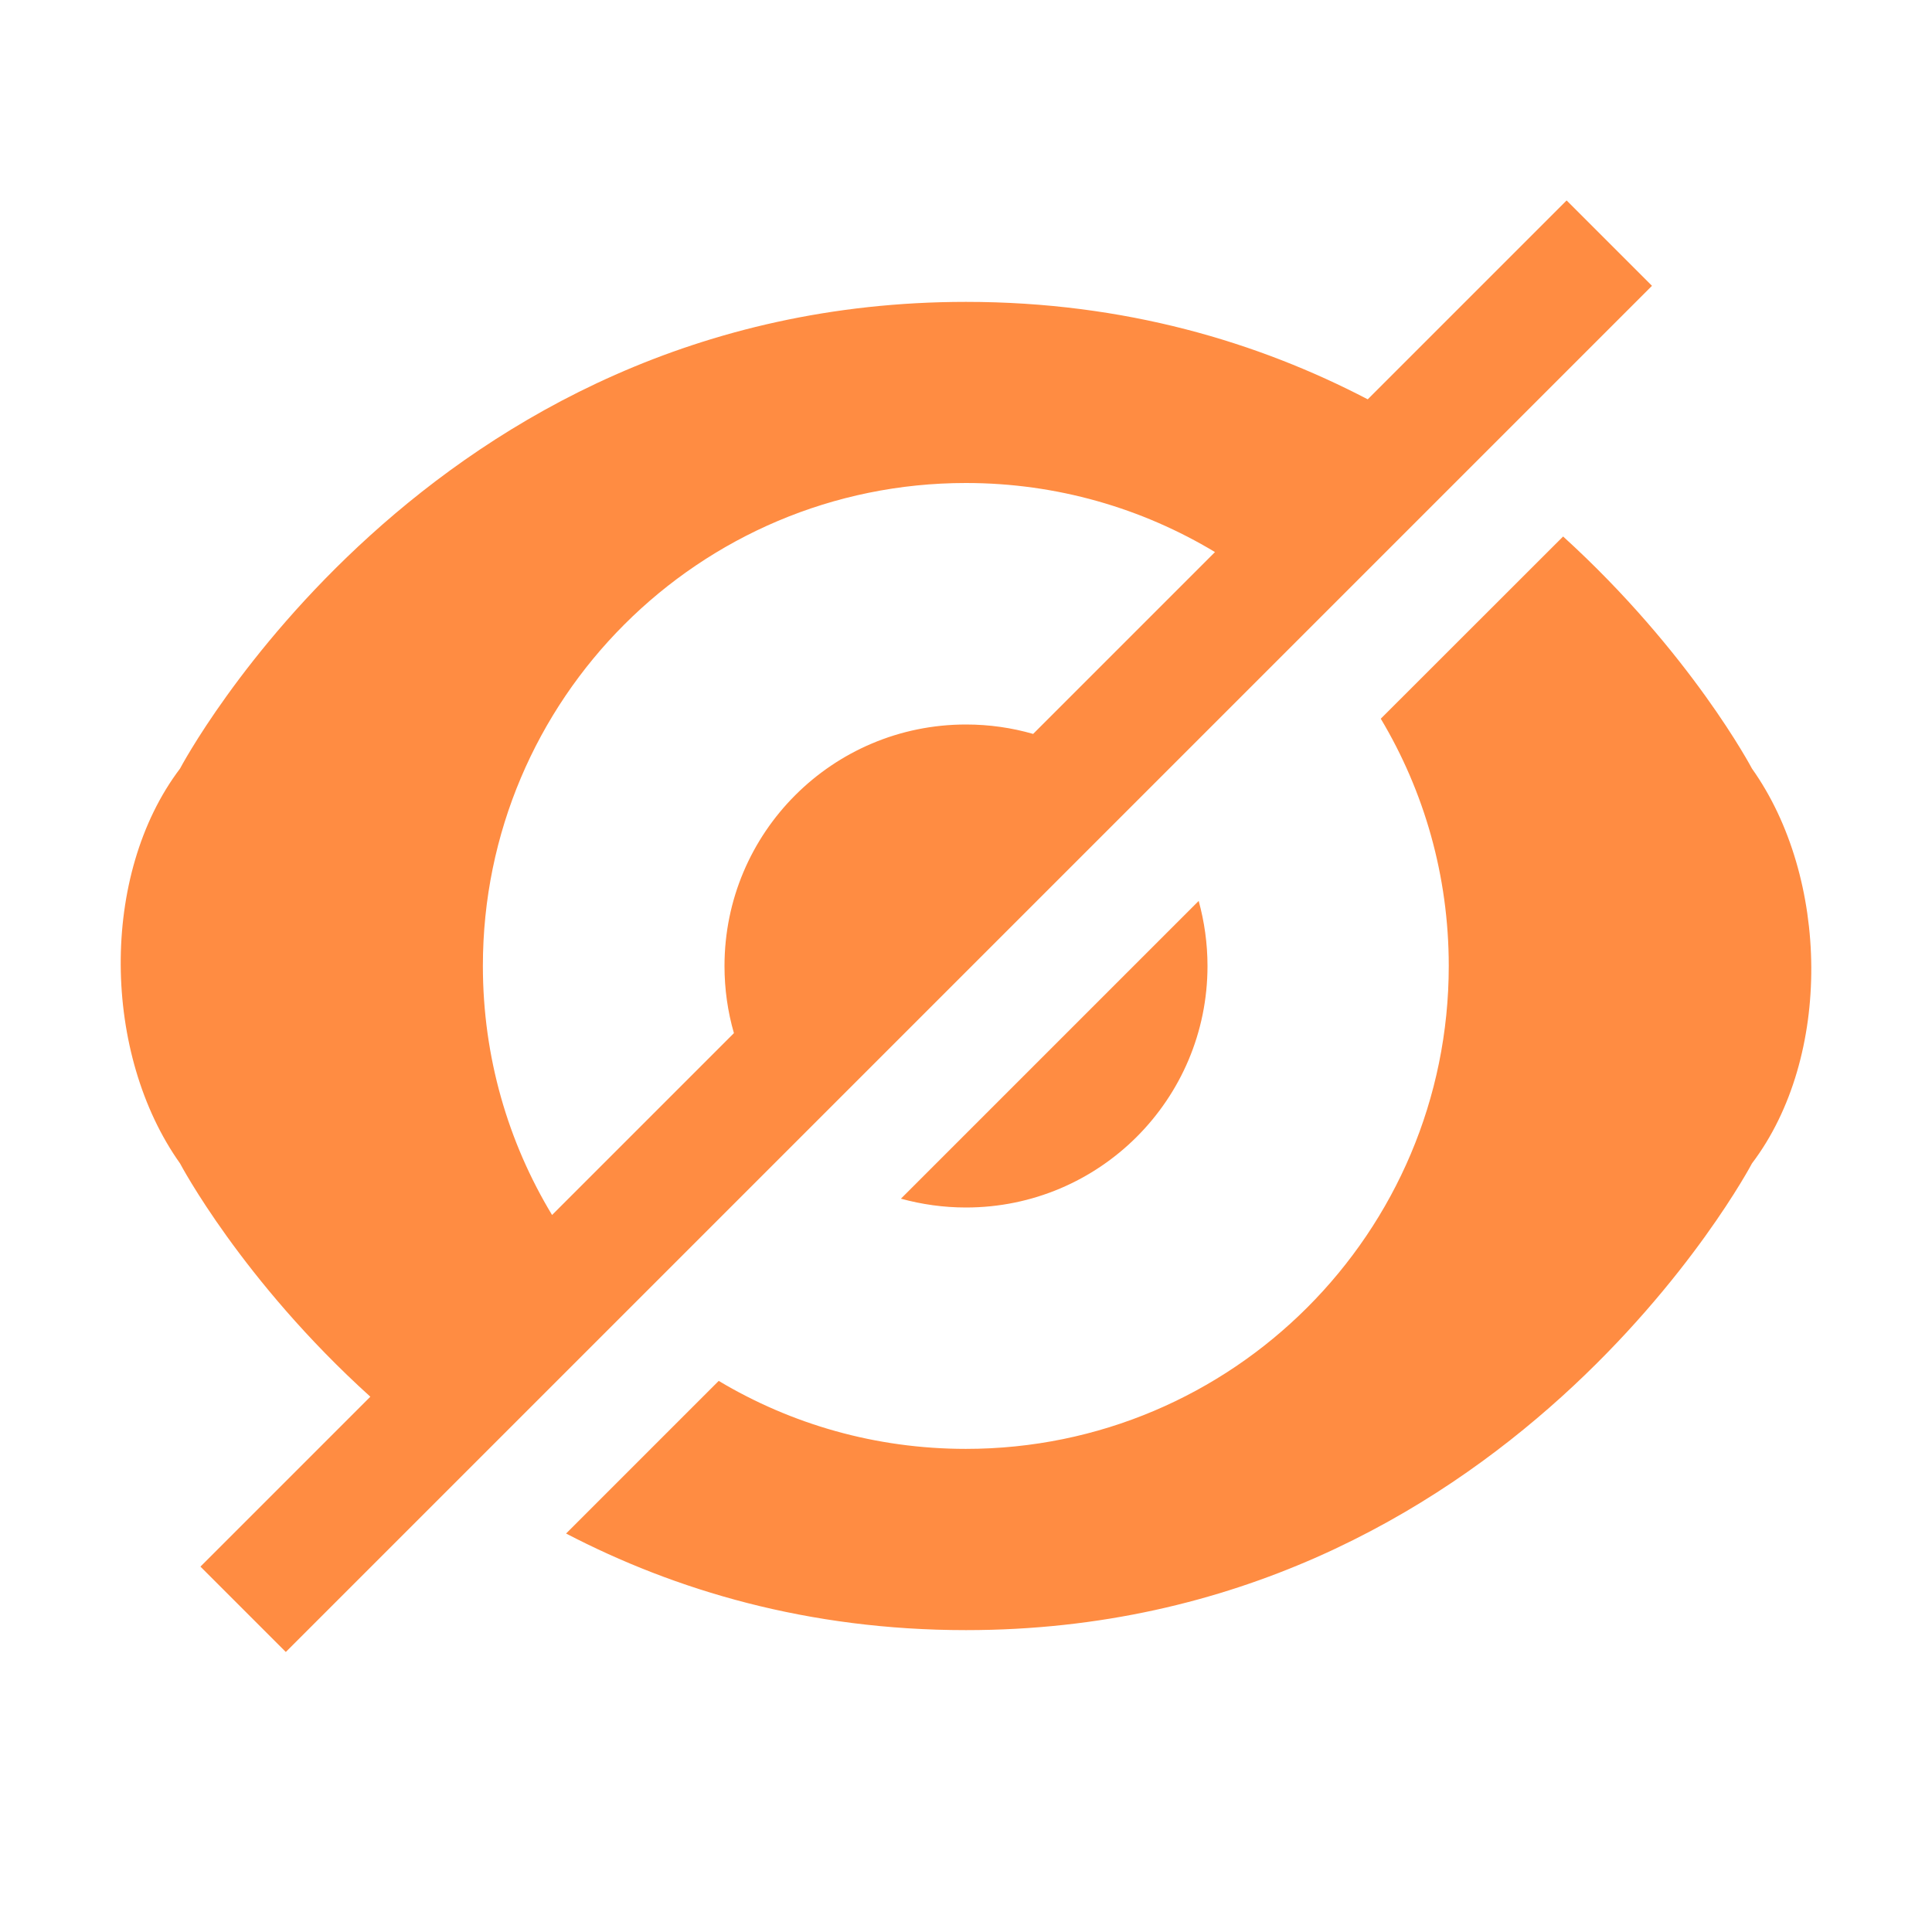
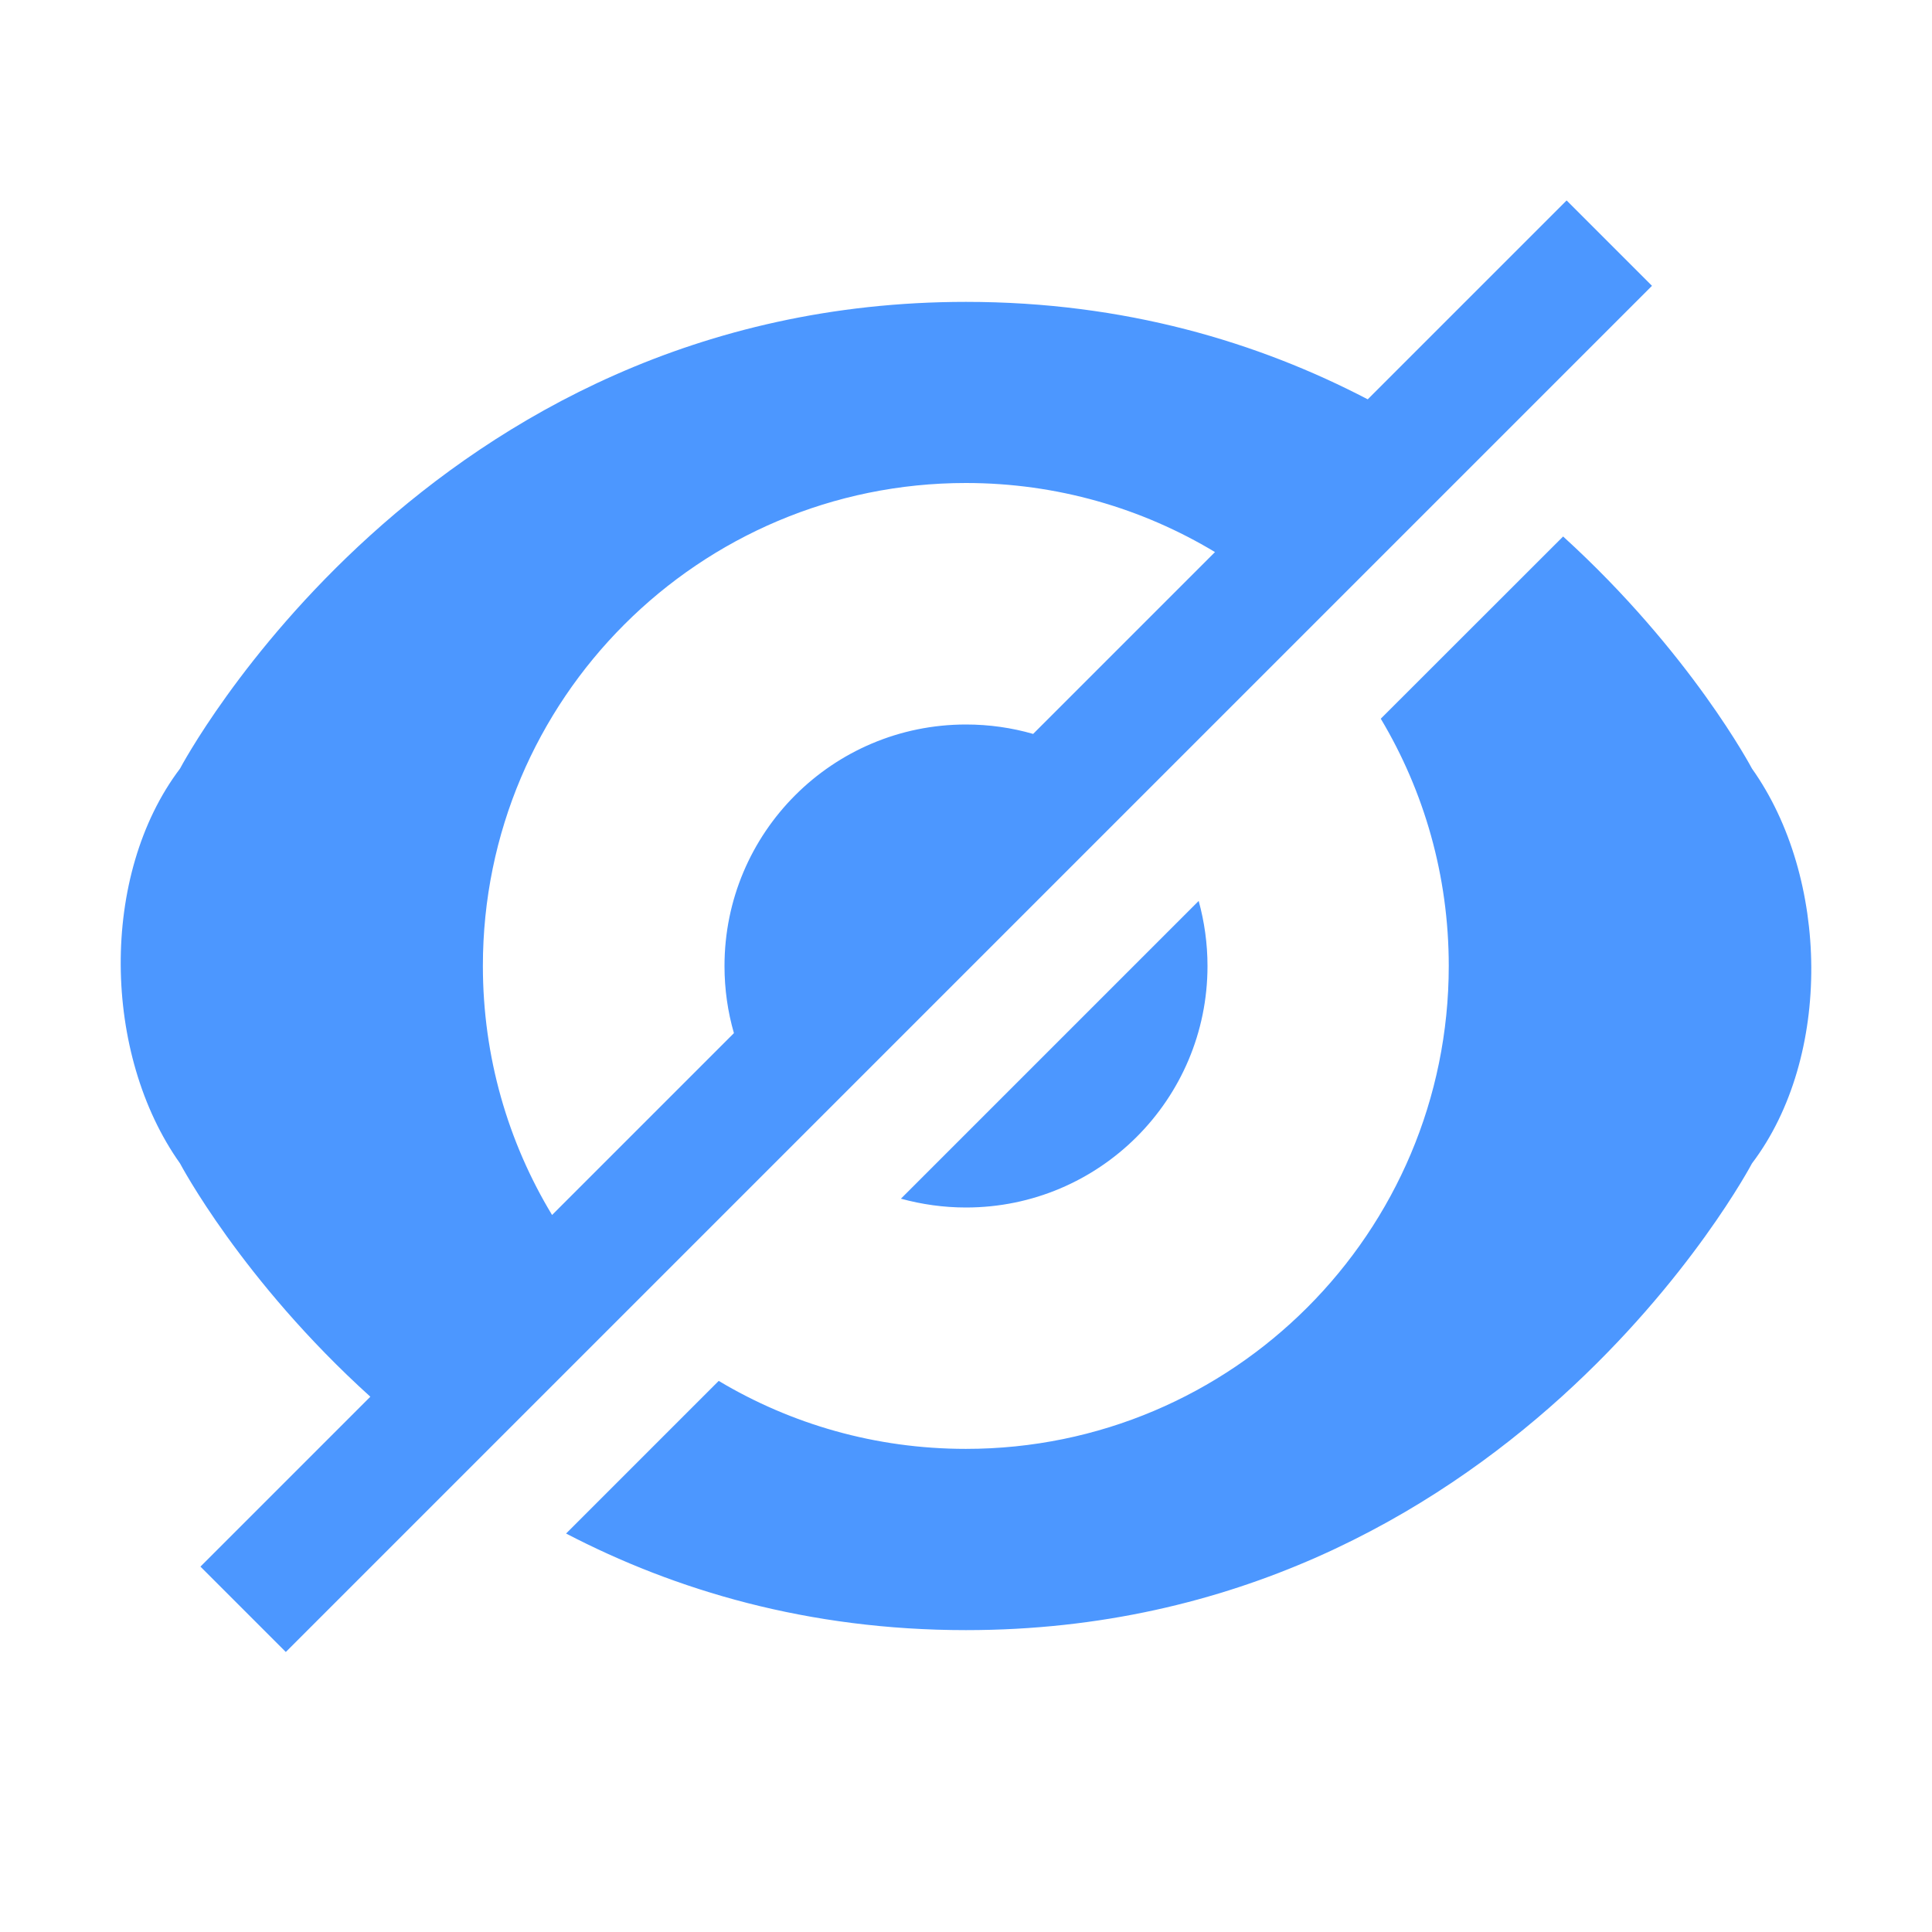
<svg xmlns="http://www.w3.org/2000/svg" width="16px" height="16px" viewBox="0 0 16 16" version="1.1">
  <defs />
  <g id="Page-1" stroke="none" stroke-width="1" fill="none" fill-rule="evenodd">
-     <g id="hide-icon-active" fill="#FF8C42">
+     <g id="hide-icon-active" fill="#4C97FF">
      <g transform="translate(1, 1)" id="Combined-Shape">
        <path d="M2.067,10.567 C0.999,9.601 0.491,8.635 0.491,8.635 C-0.151,7.732 -0.177,6.247 0.491,5.365 C0.491,5.365 2.526,1.5 7,1.5 C8.317,1.5 9.422,1.835 10.327,2.307 L11.974,0.66 L12.681,1.367 L1.367,12.681 L0.66,11.974 L2.067,10.567 Z M9.062,3.572 C8.459,3.209 7.753,3 6.999,3 C4.79,3 2.999,4.791 2.999,6.999 C2.999,7.754 3.208,8.46 3.572,9.062 L5.078,7.556 C5.027,7.379 5,7.193 5,7 C5,5.895 5.895,5 7,5 C7.193,5 7.379,5.027 7.556,5.078 L9.062,3.572 Z M3.688,11.7 L4.952,10.436 C5.551,10.794 6.251,10.999 6.999,10.999 C9.208,10.999 10.998,9.208 10.998,6.999 C10.998,6.251 10.793,5.551 10.435,4.952 L11.945,3.443 C13.004,4.406 13.509,5.365 13.509,5.365 C14.151,6.268 14.177,7.753 13.509,8.635 C13.509,8.635 11.474,12.5 7,12.5 C5.69,12.5 4.589,12.169 3.688,11.7 Z M6.461,8.927 L8.927,6.461 C8.974,6.633 9,6.813 9,7 C9,8.105 8.105,9 7,9 C6.813,9 6.633,8.974 6.461,8.927 Z" />
      </g>
    </g>
  </g>
</svg>
